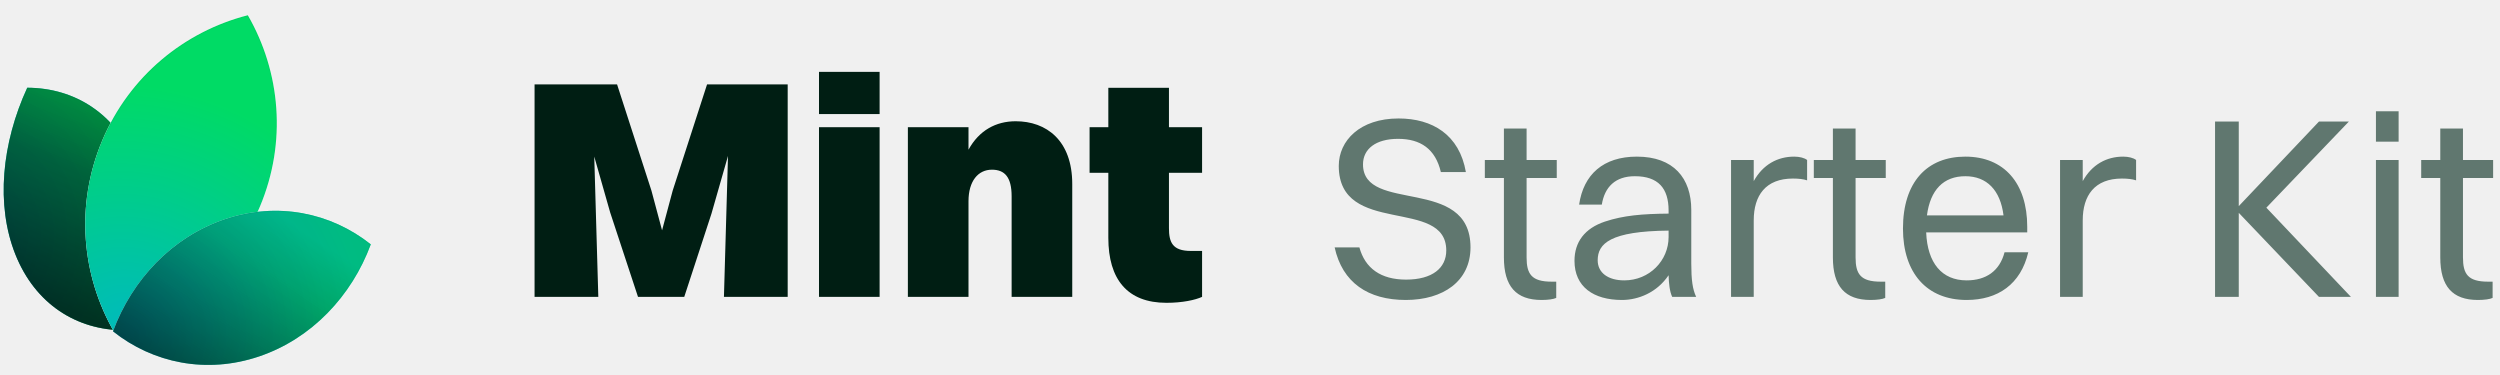
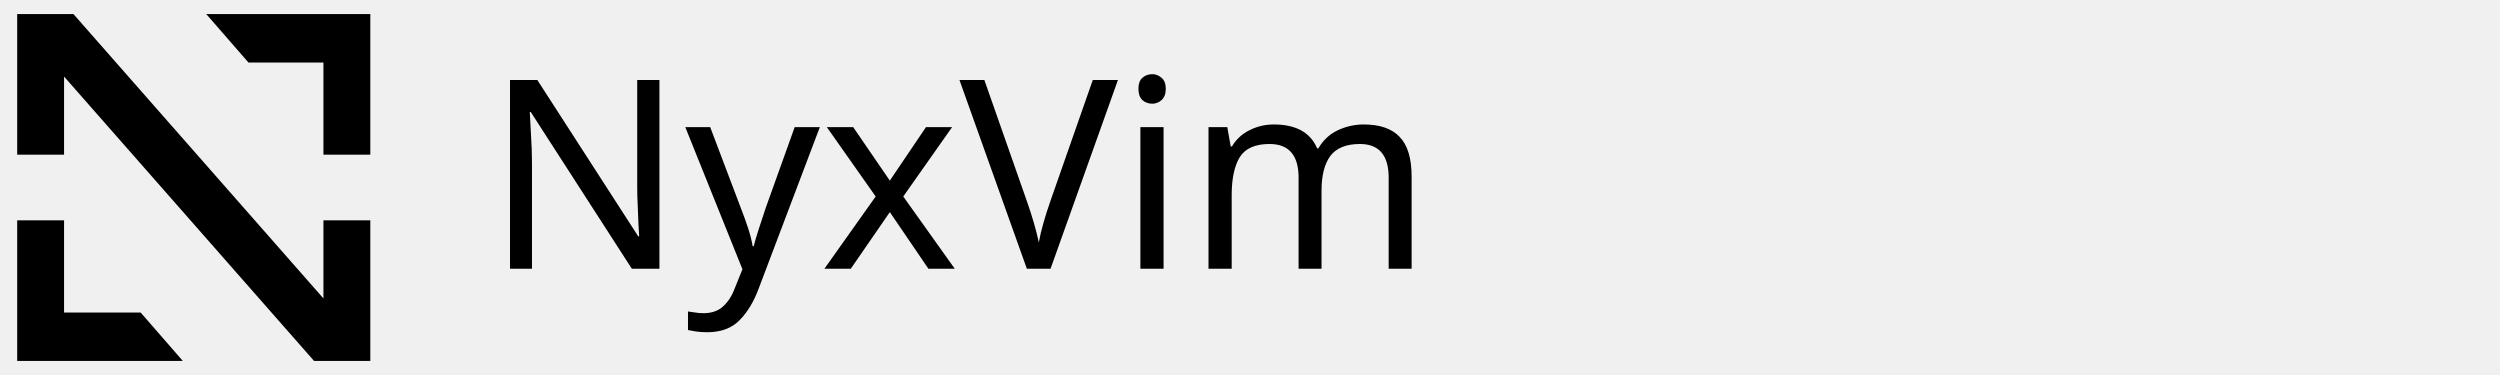
- <svg xmlns="http://www.w3.org/2000/svg" width="160" height="24" viewBox="0 0 160 24" fill="none">
-   <path d="M7.953 21.139C4.896 21.13 2.255 19.458 0.987 16.29C-0.28 13.121 0.109 9.163 1.744 5.615C4.801 5.624 7.442 7.296 8.71 10.465C9.977 13.633 9.588 17.591 7.953 21.139Z" fill="white" />
-   <path d="M7.953 21.139C4.896 21.13 2.255 19.458 0.987 16.29C-0.28 13.121 0.109 9.163 1.744 5.615C4.801 5.624 7.442 7.296 8.71 10.465C9.977 13.633 9.588 17.591 7.953 21.139Z" fill="url(#paint0_radial_115_86)" />
-   <path d="M7.953 21.139C4.896 21.13 2.255 19.458 0.987 16.29C-0.28 13.121 0.109 9.163 1.744 5.615C4.801 5.624 7.442 7.296 8.71 10.465C9.977 13.633 9.588 17.591 7.953 21.139Z" fill="black" fill-opacity="0.5" style="mix-blend-mode:hard-light" />
-   <path d="M7.953 21.139C4.896 21.13 2.255 19.458 0.987 16.29C-0.28 13.121 0.109 9.163 1.744 5.615C4.801 5.624 7.442 7.296 8.71 10.465C9.977 13.633 9.588 17.591 7.953 21.139Z" fill="url(#paint1_linear_115_86)" fill-opacity="0.5" style="mix-blend-mode:hard-light" />
-   <path d="M7.935 21.111C4.897 21.096 2.274 19.431 1.013 16.279C-0.248 13.124 0.136 9.182 1.762 5.643C4.8 5.659 7.423 7.324 8.684 10.476C9.945 13.63 9.561 17.572 7.935 21.111Z" stroke="url(#paint2_linear_115_86)" stroke-opacity="0.05" stroke-width="0.056" />
-   <path d="M7.31 21.257C11.354 20.221 14.884 17.375 16.628 13.236C18.373 9.097 17.945 4.587 15.86 0.976C11.816 2.012 8.287 4.858 6.542 8.998C4.797 13.137 5.225 17.646 7.31 21.257Z" fill="white" />
-   <path d="M7.31 21.257C11.354 20.221 14.884 17.375 16.628 13.236C18.373 9.097 17.945 4.587 15.86 0.976C11.816 2.012 8.287 4.858 6.542 8.998C4.797 13.137 5.225 17.646 7.31 21.257Z" fill="url(#paint3_radial_115_86)" />
-   <path d="M16.602 13.225C14.864 17.349 11.351 20.187 7.324 21.225C5.253 17.624 4.829 13.132 6.568 9.009C8.306 4.885 11.819 2.047 15.846 1.009C17.918 4.61 18.341 9.101 16.602 13.225Z" stroke="url(#paint4_linear_115_86)" stroke-opacity="0.05" stroke-width="0.056" />
-   <path d="M7.234 21.207C9.789 23.237 13.21 23.951 16.577 22.814C19.944 21.677 22.506 18.945 23.73 15.638C21.175 13.608 17.754 12.894 14.387 14.031C11.02 15.168 8.458 17.901 7.234 21.207Z" fill="white" />
-   <path d="M7.234 21.207C9.789 23.237 13.21 23.951 16.577 22.814C19.944 21.677 22.506 18.945 23.73 15.638C21.175 13.608 17.754 12.894 14.387 14.031C11.02 15.168 8.458 17.901 7.234 21.207Z" fill="url(#paint5_radial_115_86)" />
-   <path d="M7.234 21.207C9.789 23.237 13.21 23.951 16.577 22.814C19.944 21.677 22.506 18.945 23.73 15.638C21.175 13.608 17.754 12.894 14.387 14.031C11.02 15.168 8.458 17.901 7.234 21.207Z" fill="black" fill-opacity="0.2" style="mix-blend-mode:hard-light" />
-   <path d="M7.234 21.207C9.789 23.237 13.21 23.951 16.577 22.814C19.944 21.677 22.506 18.945 23.73 15.638C21.175 13.608 17.754 12.894 14.387 14.031C11.02 15.168 8.458 17.901 7.234 21.207Z" fill="url(#paint6_linear_115_86)" fill-opacity="0.5" style="mix-blend-mode:hard-light" />
-   <path d="M16.568 22.787C13.218 23.918 9.814 23.212 7.267 21.198C8.492 17.907 11.044 15.189 14.396 14.058C17.747 12.927 21.15 13.633 23.697 15.648C22.472 18.938 19.92 21.656 16.568 22.787Z" stroke="url(#paint7_linear_115_86)" stroke-opacity="0.05" stroke-width="0.056" />
-   <path d="M34.212 19V5.4H39.492L41.692 12.2L42.372 14.74L43.052 12.2L45.252 5.4H50.412V19H46.332L46.592 9.98L45.532 13.68L43.792 19H40.832L39.052 13.6L38.032 10.02L38.292 19H34.212ZM52.416 7.3V4.6H56.295V7.3H52.416ZM52.416 19V8.14H56.295V19H52.416ZM58.104 19V8.14H61.984V9.58C62.664 8.34 63.744 7.76 65.004 7.76C66.964 7.76 68.624 8.98 68.624 11.78V19H64.744V12.56C64.744 11.34 64.304 10.86 63.484 10.86C62.604 10.86 61.984 11.58 61.984 12.88V19H58.104ZM70.933 15.22V11.06H69.733V8.14H70.933V5.62H74.813V8.14H76.933V11.06H74.813V14.6C74.813 15.5 75.033 16.06 76.213 16.06H76.933V19C76.493 19.2 75.673 19.38 74.653 19.38C72.153 19.38 70.933 17.88 70.933 15.22Z" fill="#001E13" />
-   <path d="M87.232 10.519C87.232 13.687 94.112 11.229 94.112 15.832C94.112 17.994 92.364 19.198 89.971 19.198C87.562 19.198 85.912 18.093 85.417 15.832H87.001C87.364 17.169 88.371 17.895 89.987 17.895C91.671 17.895 92.561 17.152 92.561 16.03C92.561 12.598 85.681 15.155 85.681 10.618C85.681 9.001 87.034 7.582 89.509 7.582C91.671 7.582 93.403 8.621 93.816 11.014H92.215C91.868 9.529 90.912 8.886 89.476 8.886C88.057 8.886 87.232 9.529 87.232 10.519ZM96.25 16.476V11.393H95.029V10.239H96.25V8.226H97.702V10.239H99.632V11.393H97.702V16.476C97.702 17.532 98.015 18.026 99.302 18.026H99.599V19.066C99.434 19.148 99.071 19.198 98.659 19.198C97.025 19.198 96.25 18.323 96.25 16.476ZM102.516 13.093H101.064C101.345 11.162 102.615 10.024 104.76 10.024C107.103 10.024 108.242 11.393 108.242 13.44V16.888C108.242 17.895 108.324 18.521 108.555 19H107.021C106.856 18.654 106.806 18.142 106.79 17.614C106.047 18.72 104.859 19.198 103.803 19.198C101.988 19.198 100.767 18.357 100.767 16.69C100.767 15.486 101.427 14.611 102.714 14.182C103.902 13.786 105.107 13.687 106.79 13.671V13.473C106.79 12.053 106.13 11.278 104.628 11.278C103.374 11.278 102.698 11.971 102.516 13.093ZM102.252 16.657C102.252 17.465 102.929 17.944 103.952 17.944C105.569 17.944 106.79 16.674 106.79 15.172V14.759C103.061 14.793 102.252 15.585 102.252 16.657ZM110.787 19V10.239H112.239V11.591C112.833 10.519 113.774 10.024 114.83 10.024C115.176 10.024 115.49 10.107 115.655 10.239V11.542C115.407 11.46 115.094 11.427 114.747 11.427C112.998 11.427 112.239 12.515 112.239 14.1V19H110.787ZM117.305 16.476V11.393H116.084V10.239H117.305V8.226H118.757V10.239H120.688V11.393H118.757V16.476C118.757 17.532 119.071 18.026 120.358 18.026H120.655V19.066C120.49 19.148 120.127 19.198 119.714 19.198C118.081 19.198 117.305 18.323 117.305 16.476ZM129.809 16.145C129.33 18.192 127.862 19.198 125.865 19.198C123.324 19.198 121.79 17.482 121.79 14.627C121.79 11.658 123.324 10.024 125.783 10.024C128.258 10.024 129.743 11.723 129.743 14.512V14.875H123.275C123.357 16.838 124.281 17.944 125.865 17.944C127.103 17.944 127.977 17.35 128.291 16.145H129.809ZM125.783 11.278C124.38 11.278 123.539 12.152 123.324 13.786H128.225C128.027 12.169 127.152 11.278 125.783 11.278ZM131.843 19V10.239H133.295V11.591C133.889 10.519 134.829 10.024 135.885 10.024C136.232 10.024 136.545 10.107 136.71 10.239V11.542C136.463 11.46 136.149 11.427 135.803 11.427C134.054 11.427 133.295 12.515 133.295 14.1V19H131.843ZM141.763 19V7.78H143.281V13.192L148.413 7.78H150.327L145.047 13.291L150.459 19H148.413L143.281 13.621V19H141.763ZM152.06 9.067V7.12H153.512V9.067H152.06ZM152.06 19V10.239H153.512V19H152.06ZM156.178 16.476V11.393H154.957V10.239H156.178V8.226H157.63V10.239H159.56V11.393H157.63V16.476C157.63 17.532 157.943 18.026 159.23 18.026H159.527V19.066C159.362 19.148 158.999 19.198 158.587 19.198C156.953 19.198 156.178 18.323 156.178 16.476Z" fill="#002719" fill-opacity="0.6" />
+ <svg xmlns="http://www.w3.org/2000/svg" version="1.1" viewBox="0 0 160 24">
  <defs>
-     <radialGradient id="paint0_radial_115_86" cx="0" cy="0" r="1" gradientUnits="userSpaceOnUse" gradientTransform="translate(-3.00503 15.023) rotate(-10.029) scale(17.9572 17.784)">
-       <stop stop-color="#00B0BB" />
-       <stop offset="1" stop-color="#00DB65" />
-     </radialGradient>
-     <linearGradient id="paint1_linear_115_86" x1="7.39" y1="4.813" x2="1.63" y2="18.689" gradientUnits="userSpaceOnUse">
-       <stop stop-color="#18E299" />
-       <stop offset="1" />
-     </linearGradient>
-     <linearGradient id="paint2_linear_115_86" x1="7.948" y1="8.016" x2="1.761" y2="18.746" gradientUnits="userSpaceOnUse">
-       <stop />
-       <stop offset="1" stop-opacity="0" />
-     </linearGradient>
-     <radialGradient id="paint3_radial_115_86" cx="0" cy="0" r="1" gradientUnits="userSpaceOnUse" gradientTransform="translate(8.11404 20.8822) rotate(-75.7542) scale(21.6246 23.7772)">
-       <stop stop-color="#00BBBB" />
-       <stop offset="0.713" stop-color="#00DB65" />
-     </radialGradient>
-     <linearGradient id="paint4_linear_115_86" x1="7.602" y1="5.871" x2="15.556" y2="16.372" gradientUnits="userSpaceOnUse">
-       <stop />
-       <stop offset="1" stop-opacity="0" />
-     </linearGradient>
-     <radialGradient id="paint5_radial_115_86" cx="0" cy="0" r="1" gradientUnits="userSpaceOnUse" gradientTransform="translate(7.84537 21.5181) rotate(-20.3525) scale(18.5603 17.32)">
-       <stop stop-color="#00B0BB" />
-       <stop offset="1" stop-color="#00DB65" />
-     </radialGradient>
-     <linearGradient id="paint6_linear_115_86" x1="16.808" y1="13.007" x2="10.041" y2="22.994" gradientUnits="userSpaceOnUse">
-       <stop stop-color="#00B1BC" />
-       <stop offset="1" />
-     </linearGradient>
-     <linearGradient id="paint7_linear_115_86" x1="16.808" y1="13.007" x2="14.169" y2="23.841" gradientUnits="userSpaceOnUse">
-       <stop />
-       <stop offset="1" stop-opacity="0" />
-     </linearGradient>
+     <style>
+       .cls-1 {
+         font-family: Cunia, Cunia;
+         font-size: 16.9px;
+       }
+     </style>
  </defs>
+   <g>
+     <g id="Layer_1">
+       <g>
+         <polygon points="13.2 .9 15.9 4 20.7 4 20.7 9.9 23.7 9.9 23.7 .9 13.2 .9" />
+         <polygon points="4.1 20 4.1 14.1 1.1 14.1 1.1 23.1 11.7 23.1 9 20 4.1 20" />
+         <polygon points="20.7 19.1 4.7 .9 1.1 .9 1.1 9.9 4.1 9.9 4.1 4.9 20.1 23.1 23.7 23.1 23.7 14.1 20.7 14.1 20.7 19.1" />
+       </g>
+       <text class="cls-1" transform="translate(31 17.2)">
+         <tspan x="0" y="0">NyxVim</tspan>
+       </text>
+     </g>
+   </g>
</svg>
